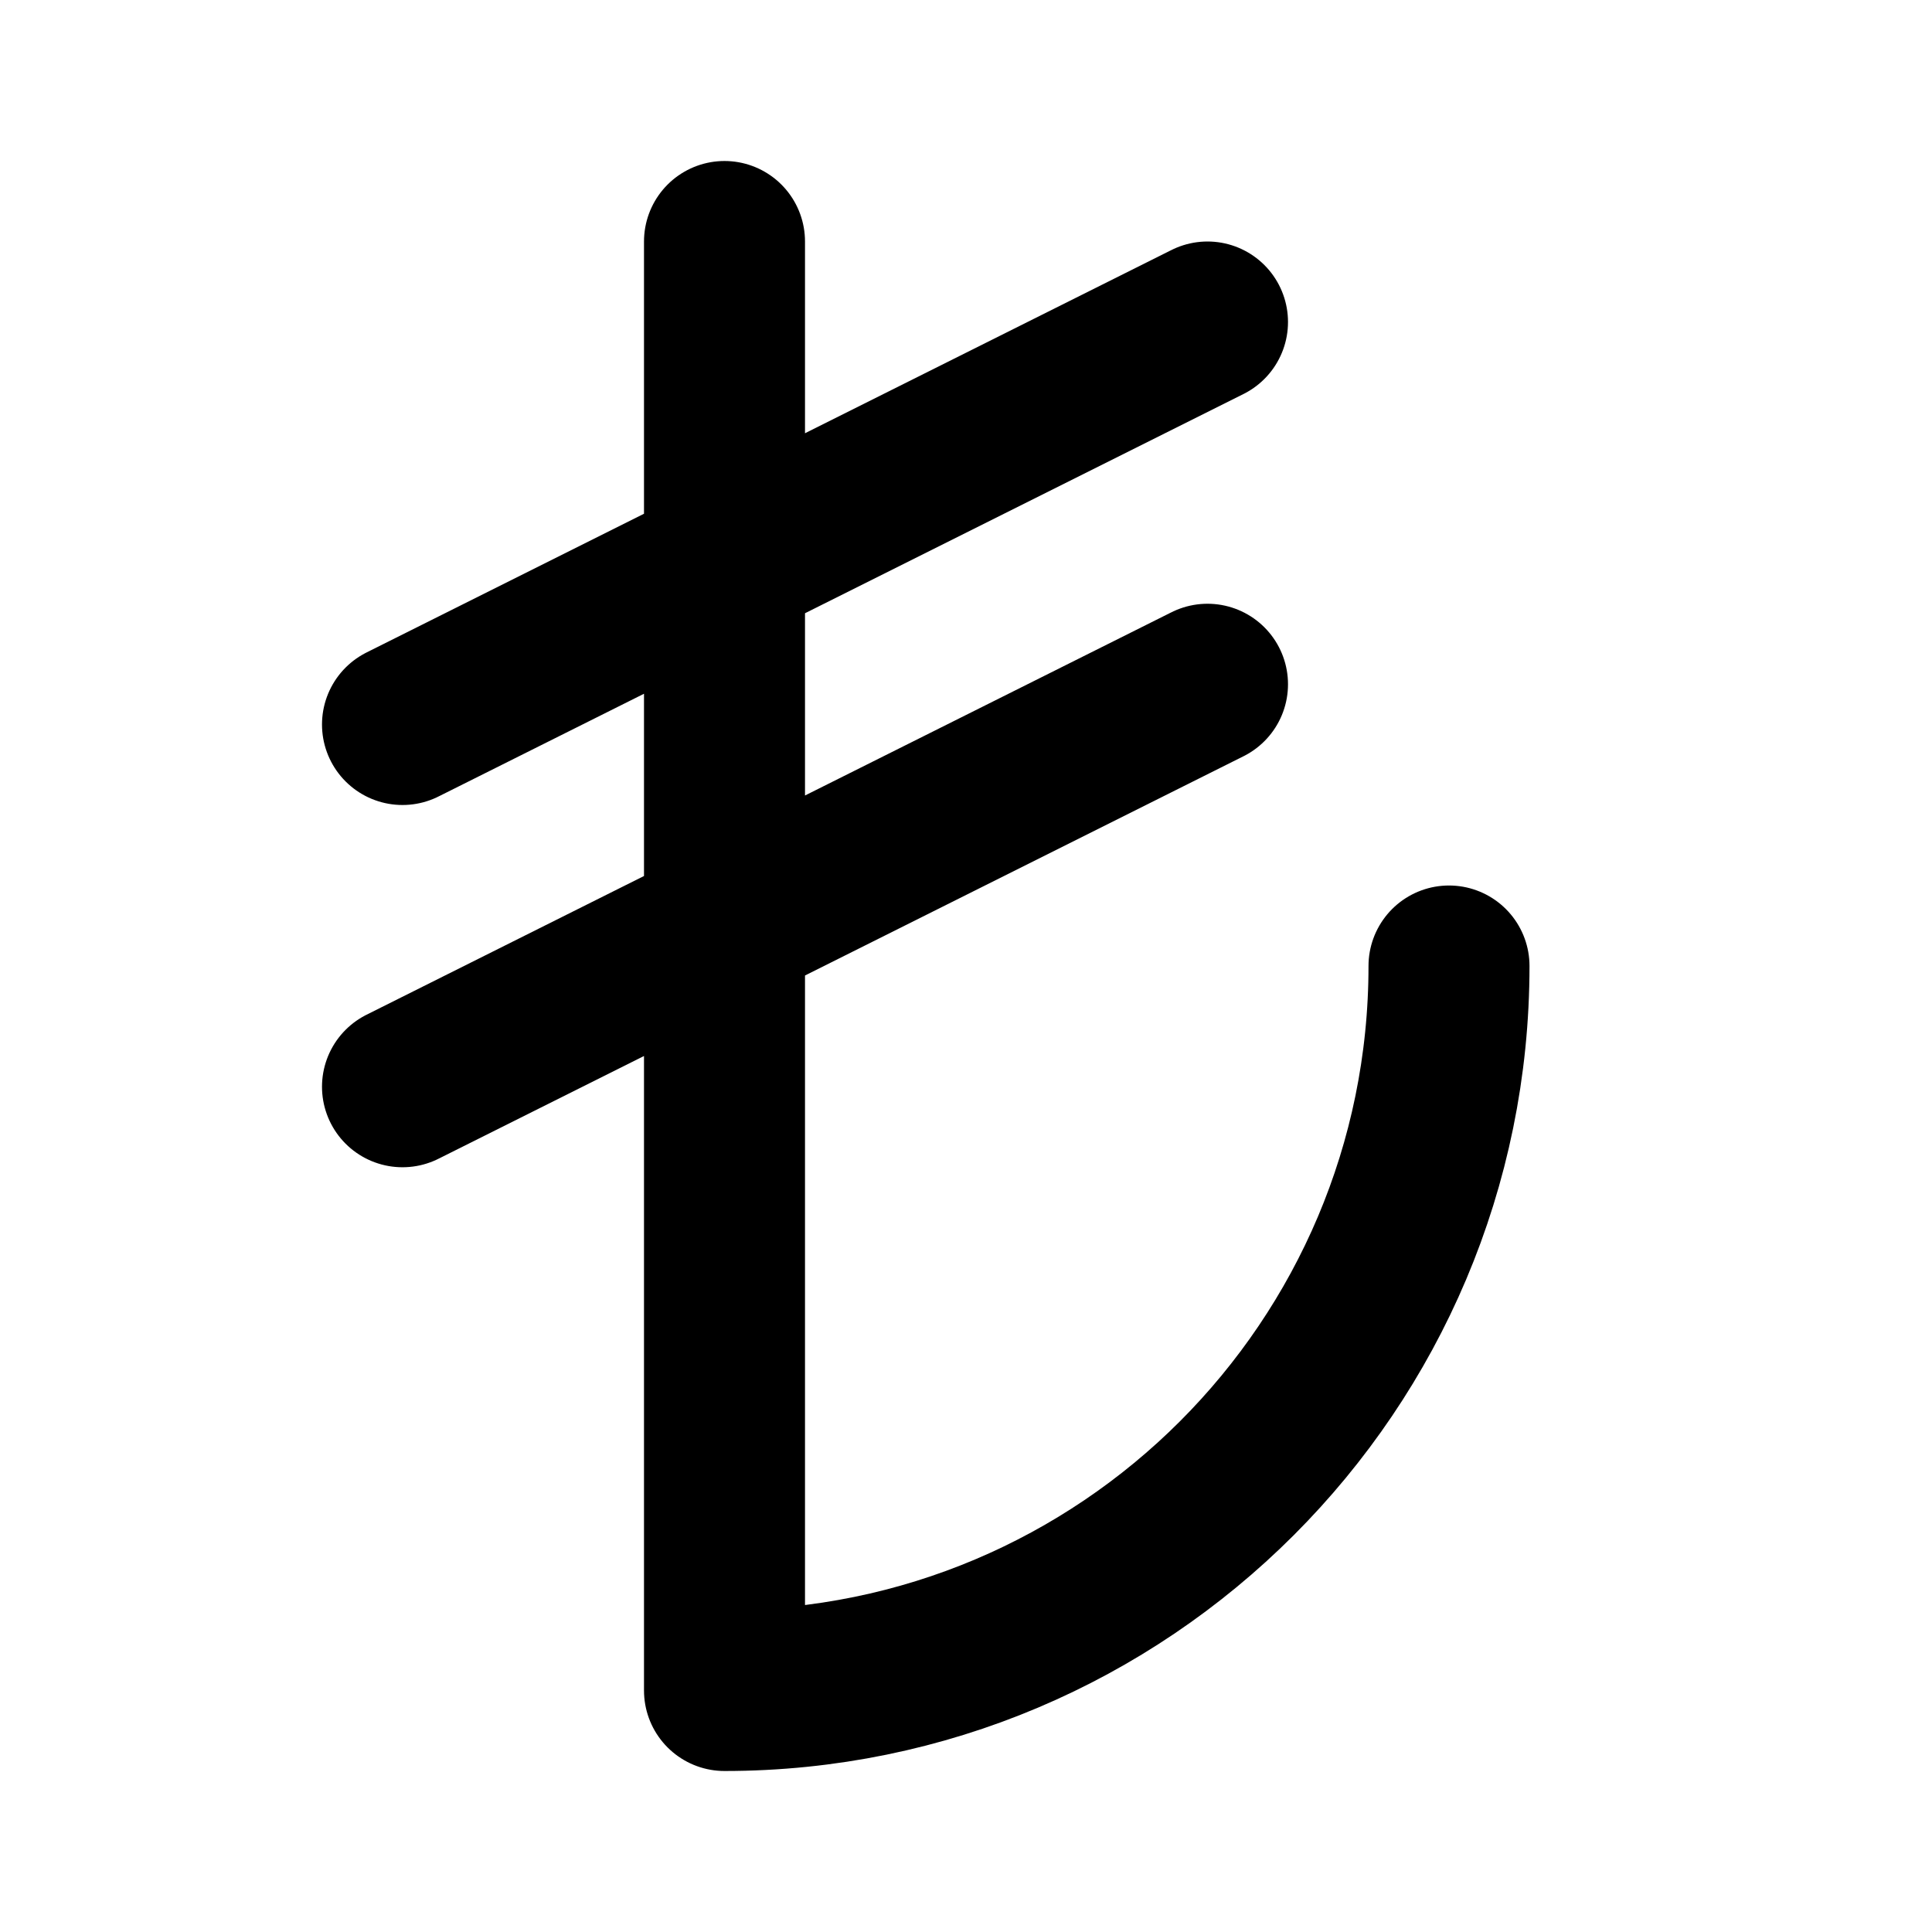
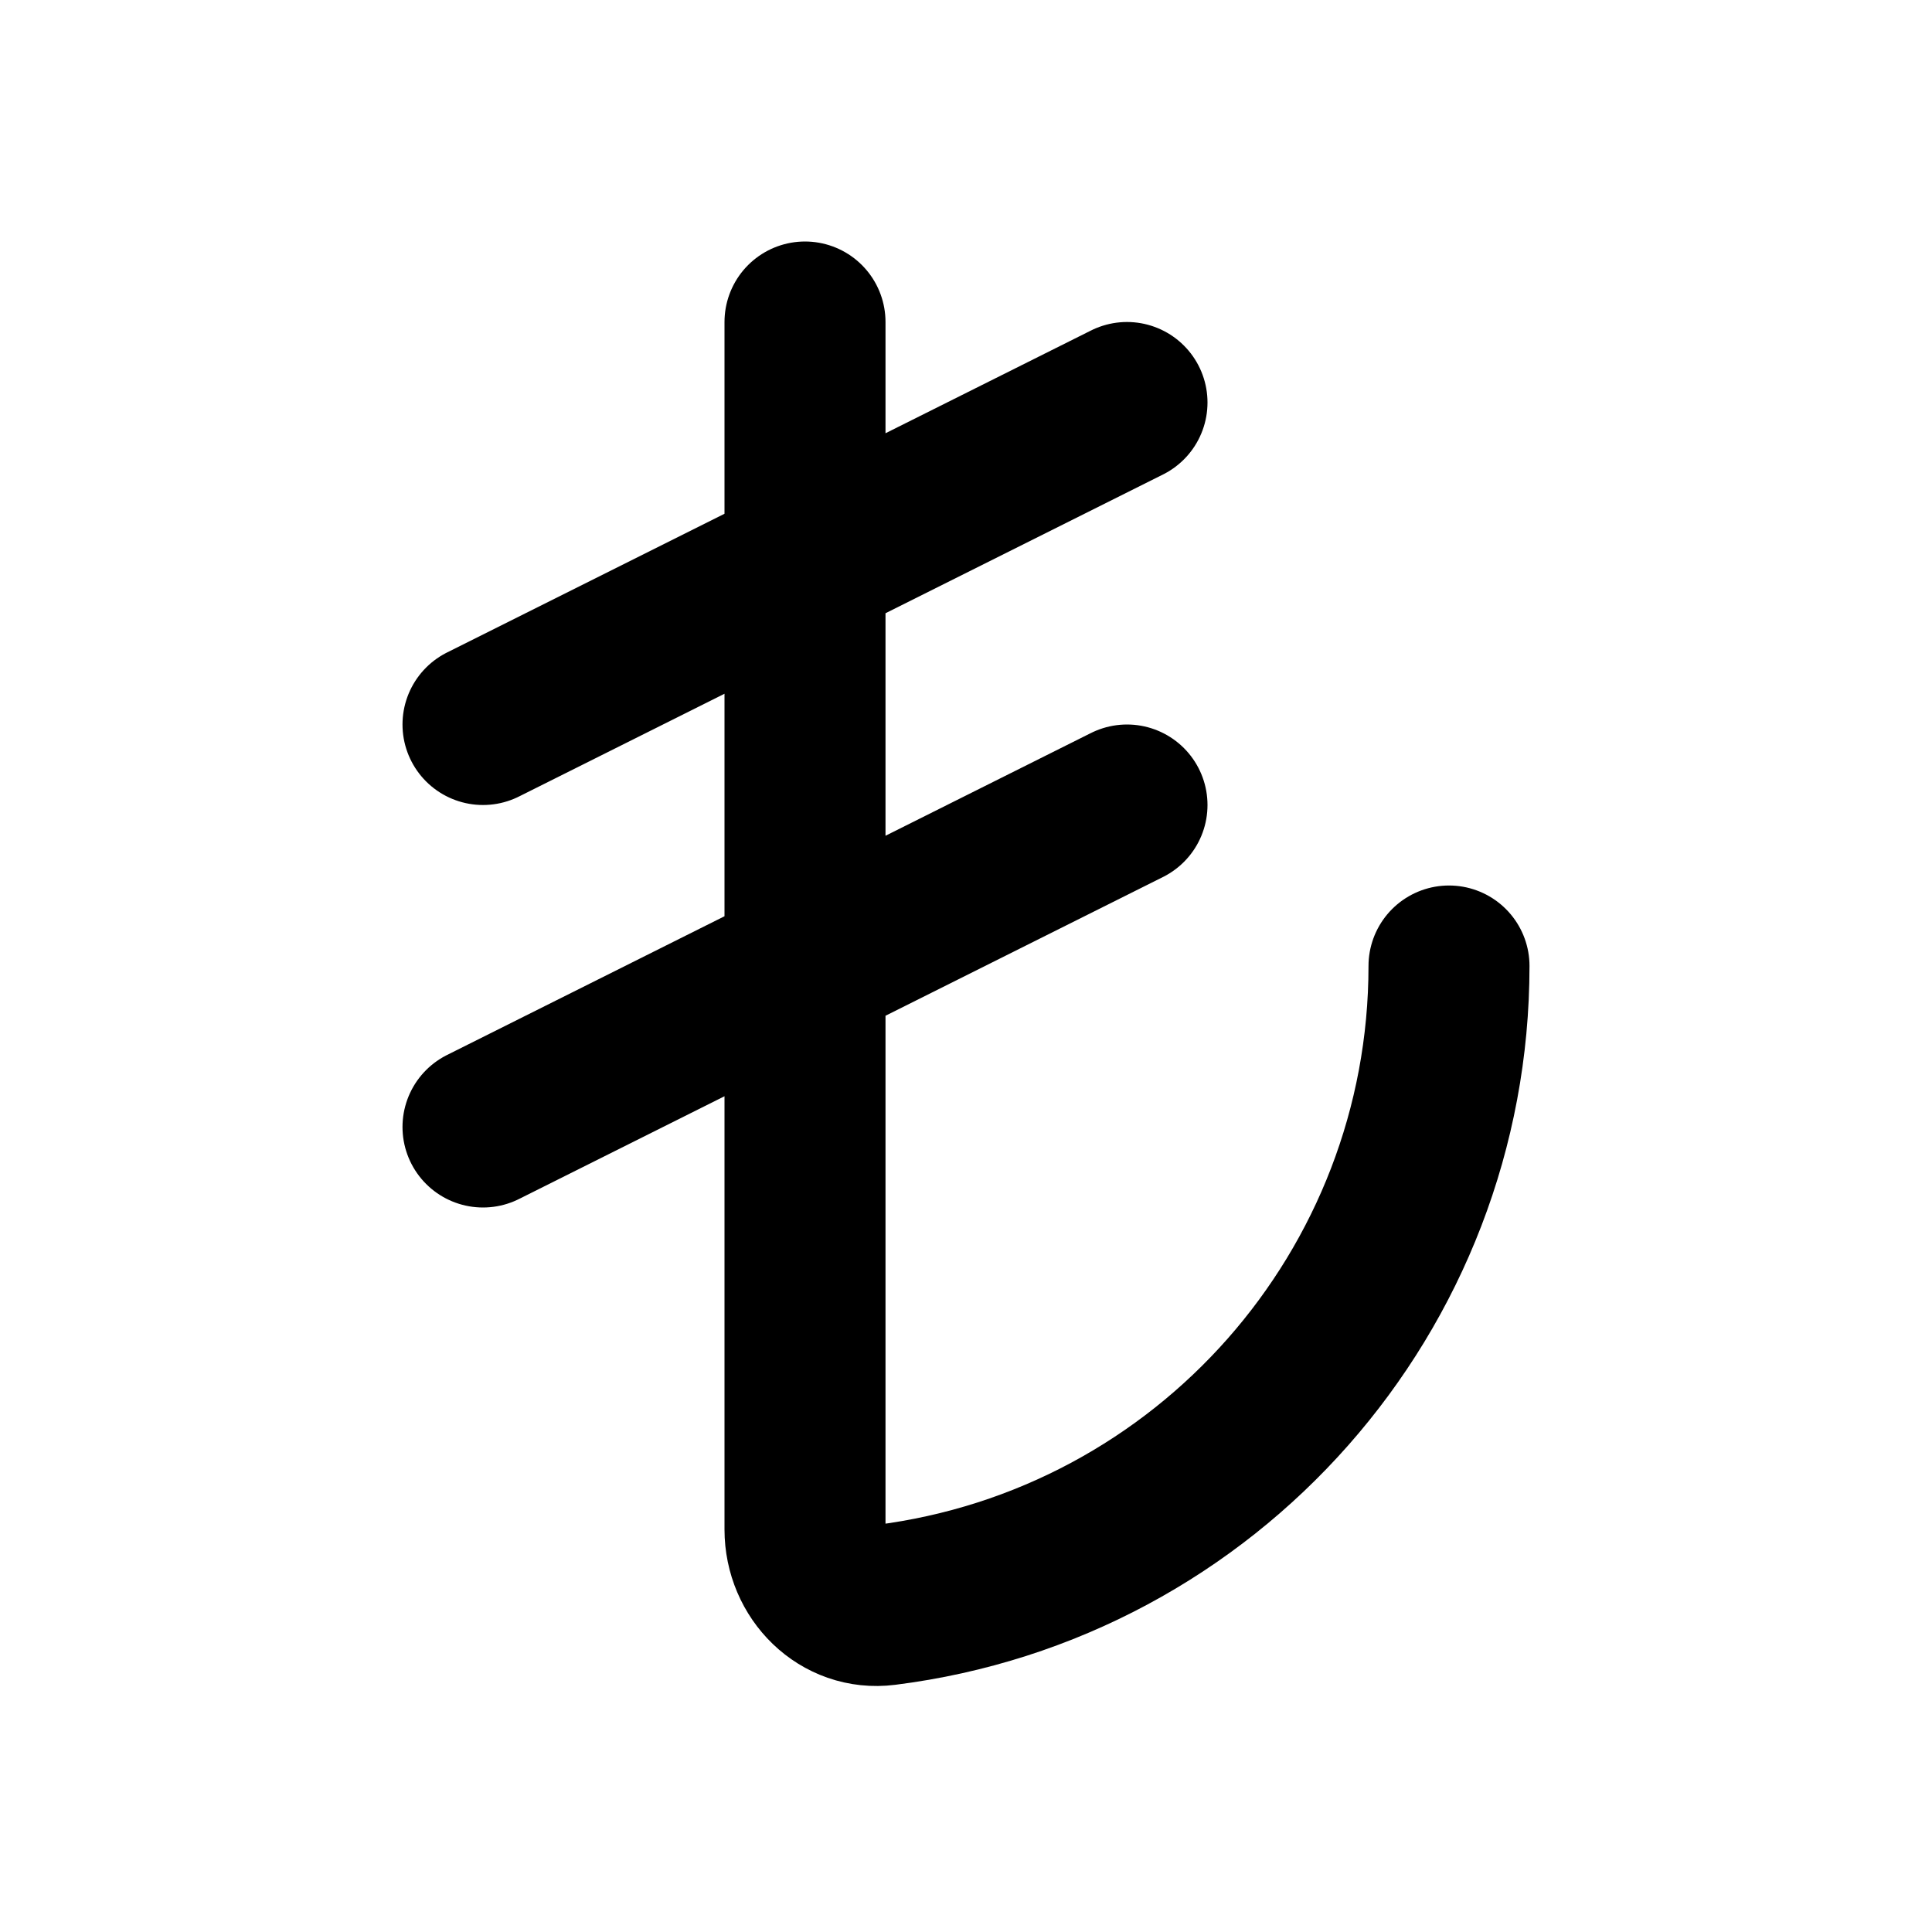
<svg xmlns="http://www.w3.org/2000/svg" fill="none" stroke="currentColor" stroke-linecap="round" stroke-linejoin="round" stroke-width="2" class="lucide lucide-turkish-lira" viewBox="0 0 24 24">
-   <path d="M15 4 5 9M15 8.5l-10 5M18 12a9 9 0 0 1-9 9V3" />
+   <path d="m14 10-8 4M14 5 6 9M18 12a8 8 0 0 1-7.003 7.937c-.547.07-.997-.385-.997-.937V4" />
</svg>
